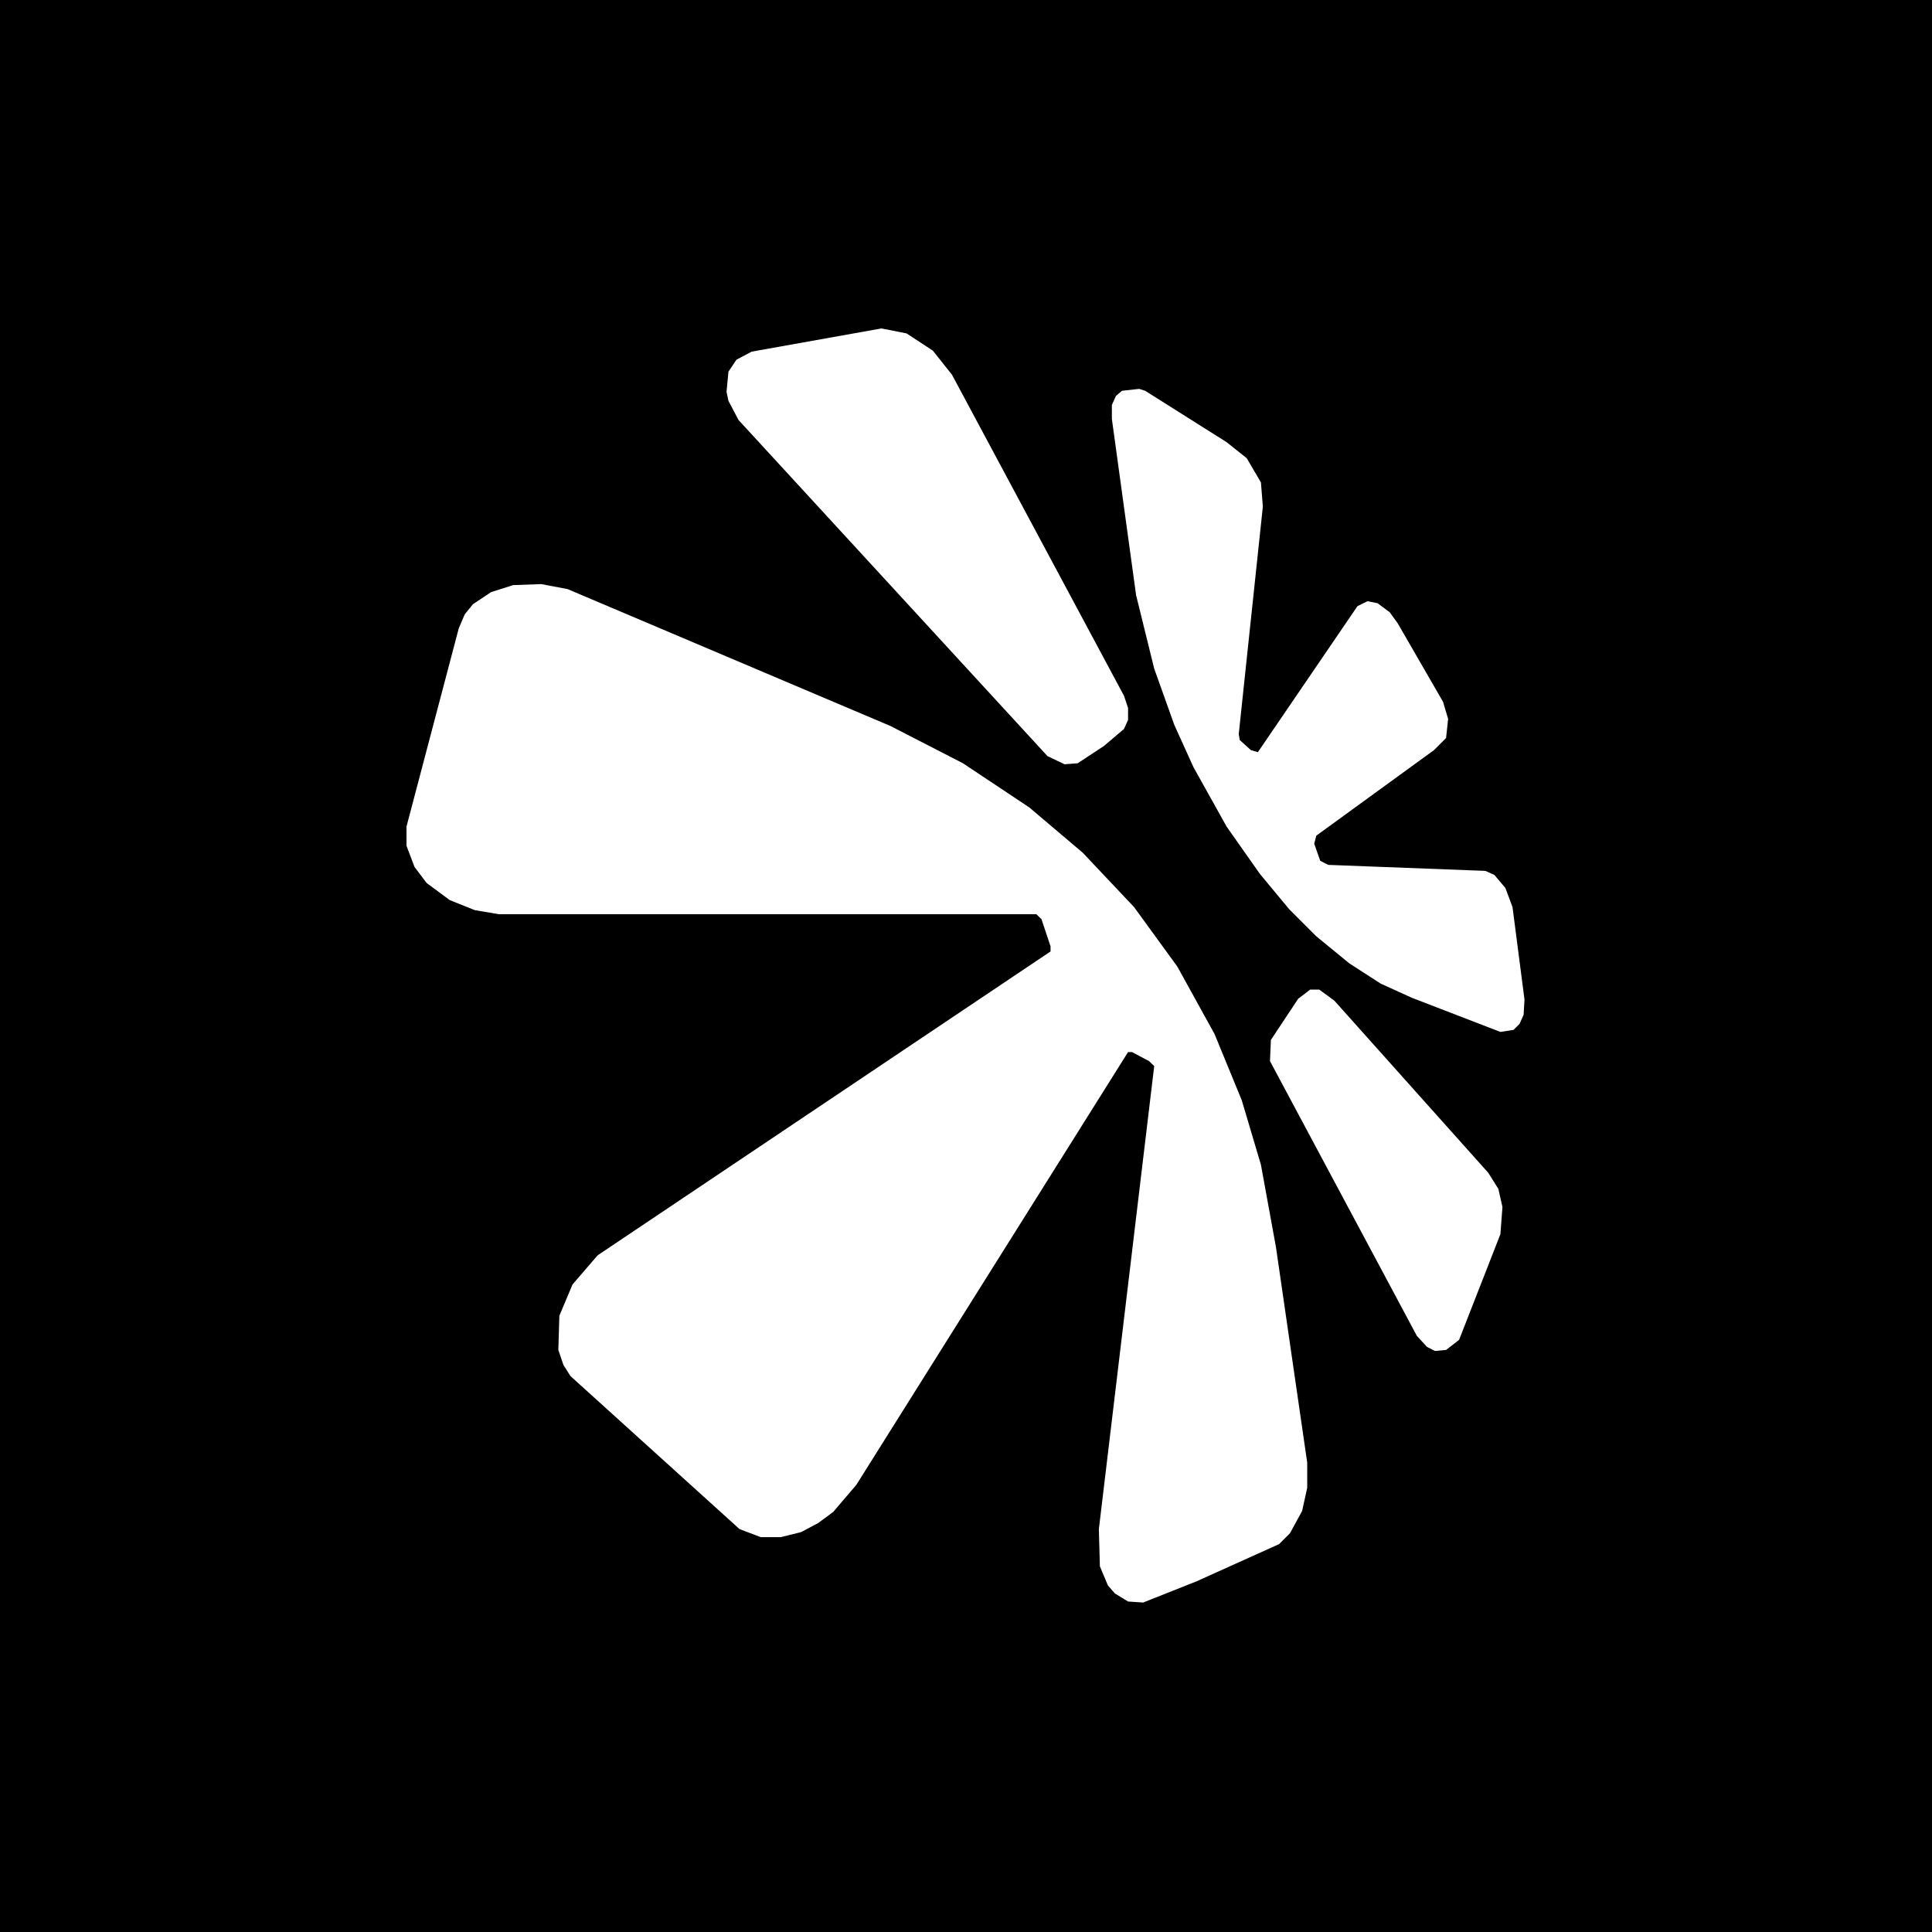
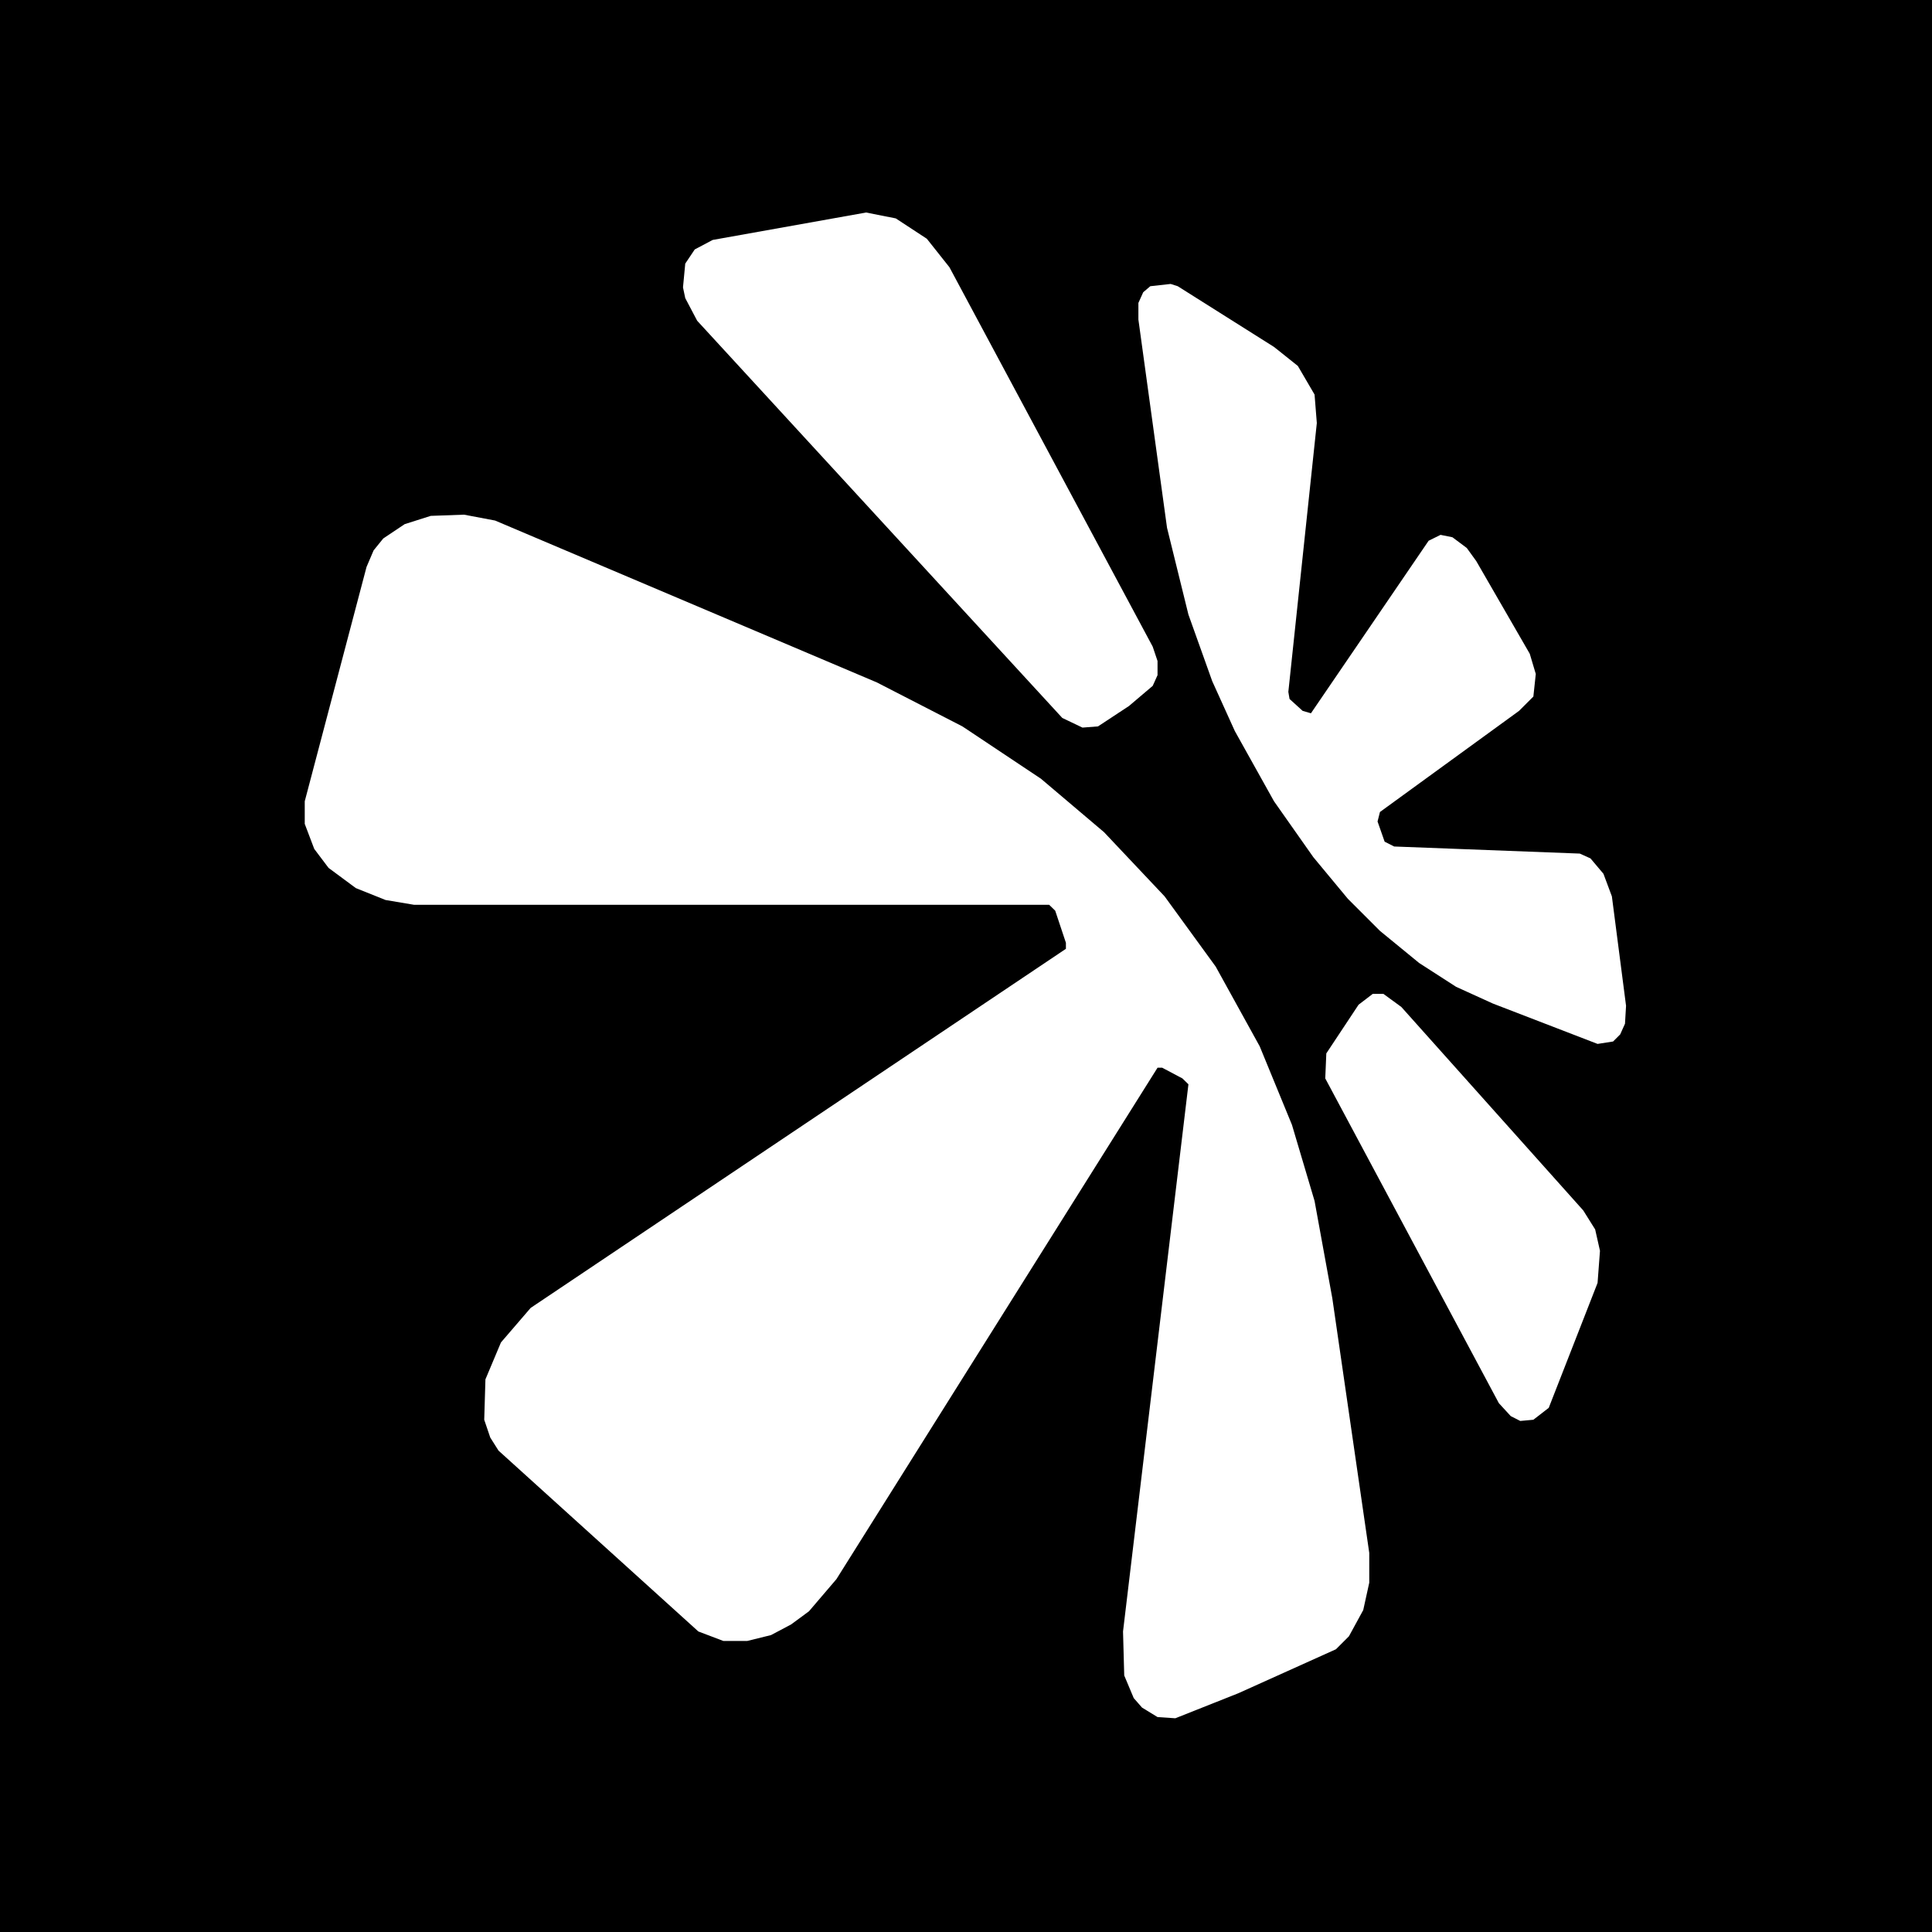
<svg xmlns="http://www.w3.org/2000/svg" viewBox="0 0 100 100" width="1024" height="1024">
  <rect width="100" height="100" fill="#000000" />
-   <g transform="translate(17,17) scale(0.66)">
+   <g transform="translate(11,11) scale(0.78)">
    <path fill="#ffffff" d="M76.99,51.85L76.05,52.57L73.91,55.80L73.84,57.46L85.36,79.01L86.15,79.87L86.78,80.19L87.65,80.11L88.67,79.32L91.91,71.03L92.07,68.90L91.75,67.48L90.96,66.22L78.89,52.72L77.70,51.85ZM11.33,21.63L10.69,22.42L10.22,23.52L6.12,39.07L6.12,40.57L6.75,42.23L7.70,43.49L9.51,44.83L11.48,45.62L13.38,45.94L55.52,45.94L55.92,46.33L56.63,48.46L56.63,48.86L21.11,72.69L19.14,74.98L18.11,77.43L18.03,80.11L18.43,81.29L18.98,82.16L32.24,94.16L33.90,94.79L35.48,94.79L37.06,94.40L38.40,93.69L39.58,92.82L41.40,90.69L62.71,56.75L63.02,56.75L64.36,57.46L64.76,57.85L60.42,94.16L60.50,97.08L61.13,98.58L61.68,99.21L62.71,99.84L63.89,99.92L68.07,98.26L74.55,95.34L75.41,94.48L76.36,92.74L76.76,90.92L76.76,88.95L74.31,72.06L73.13,65.59L71.63,60.54L69.49,55.33L66.57,50.04L63.18,45.38L59.16,41.12L54.97,37.57L49.76,34.10L44.08,31.18L18.75,20.44L16.69,20.05L14.48,20.13L12.75,20.68ZM62.23,4.89L61.76,5.29L61.44,6.00L61.44,7.10L63.34,20.92L64.76,26.68L66.34,31.10L67.84,34.41L70.44,39.07L73.05,42.78L75.34,45.54L77.47,47.67L80.07,49.80L82.52,51.38L84.96,52.49L91.91,55.17L92.94,55.01L93.41,54.54L93.73,53.83L93.80,52.64L92.86,45.38L92.30,43.88L91.44,42.86L90.73,42.54L78.41,42.07L77.78,41.75L77.31,40.41L77.47,39.78L86.70,33.07L87.65,32.12L87.81,30.62L87.41,29.28L83.86,23.13L83.23,22.26L82.28,21.55L81.49,21.39L80.70,21.78L72.89,33.23L72.34,33.07L71.47,32.28L71.39,31.81L73.28,13.97L73.13,12.08L72.02,10.18L70.44,8.92L64.05,4.89L63.58,4.74ZM32.00,2.45L31.37,3.39L31.22,4.97L31.37,5.68L32.16,7.18L56.39,33.54L57.73,34.18L58.76,34.10L60.81,32.75L62.39,31.41L62.71,30.70L62.71,29.76L62.39,28.81L48.90,3.63L47.40,1.74L45.34,0.39L43.37,0.00L33.19,1.82Z" />
  </g>
</svg>
